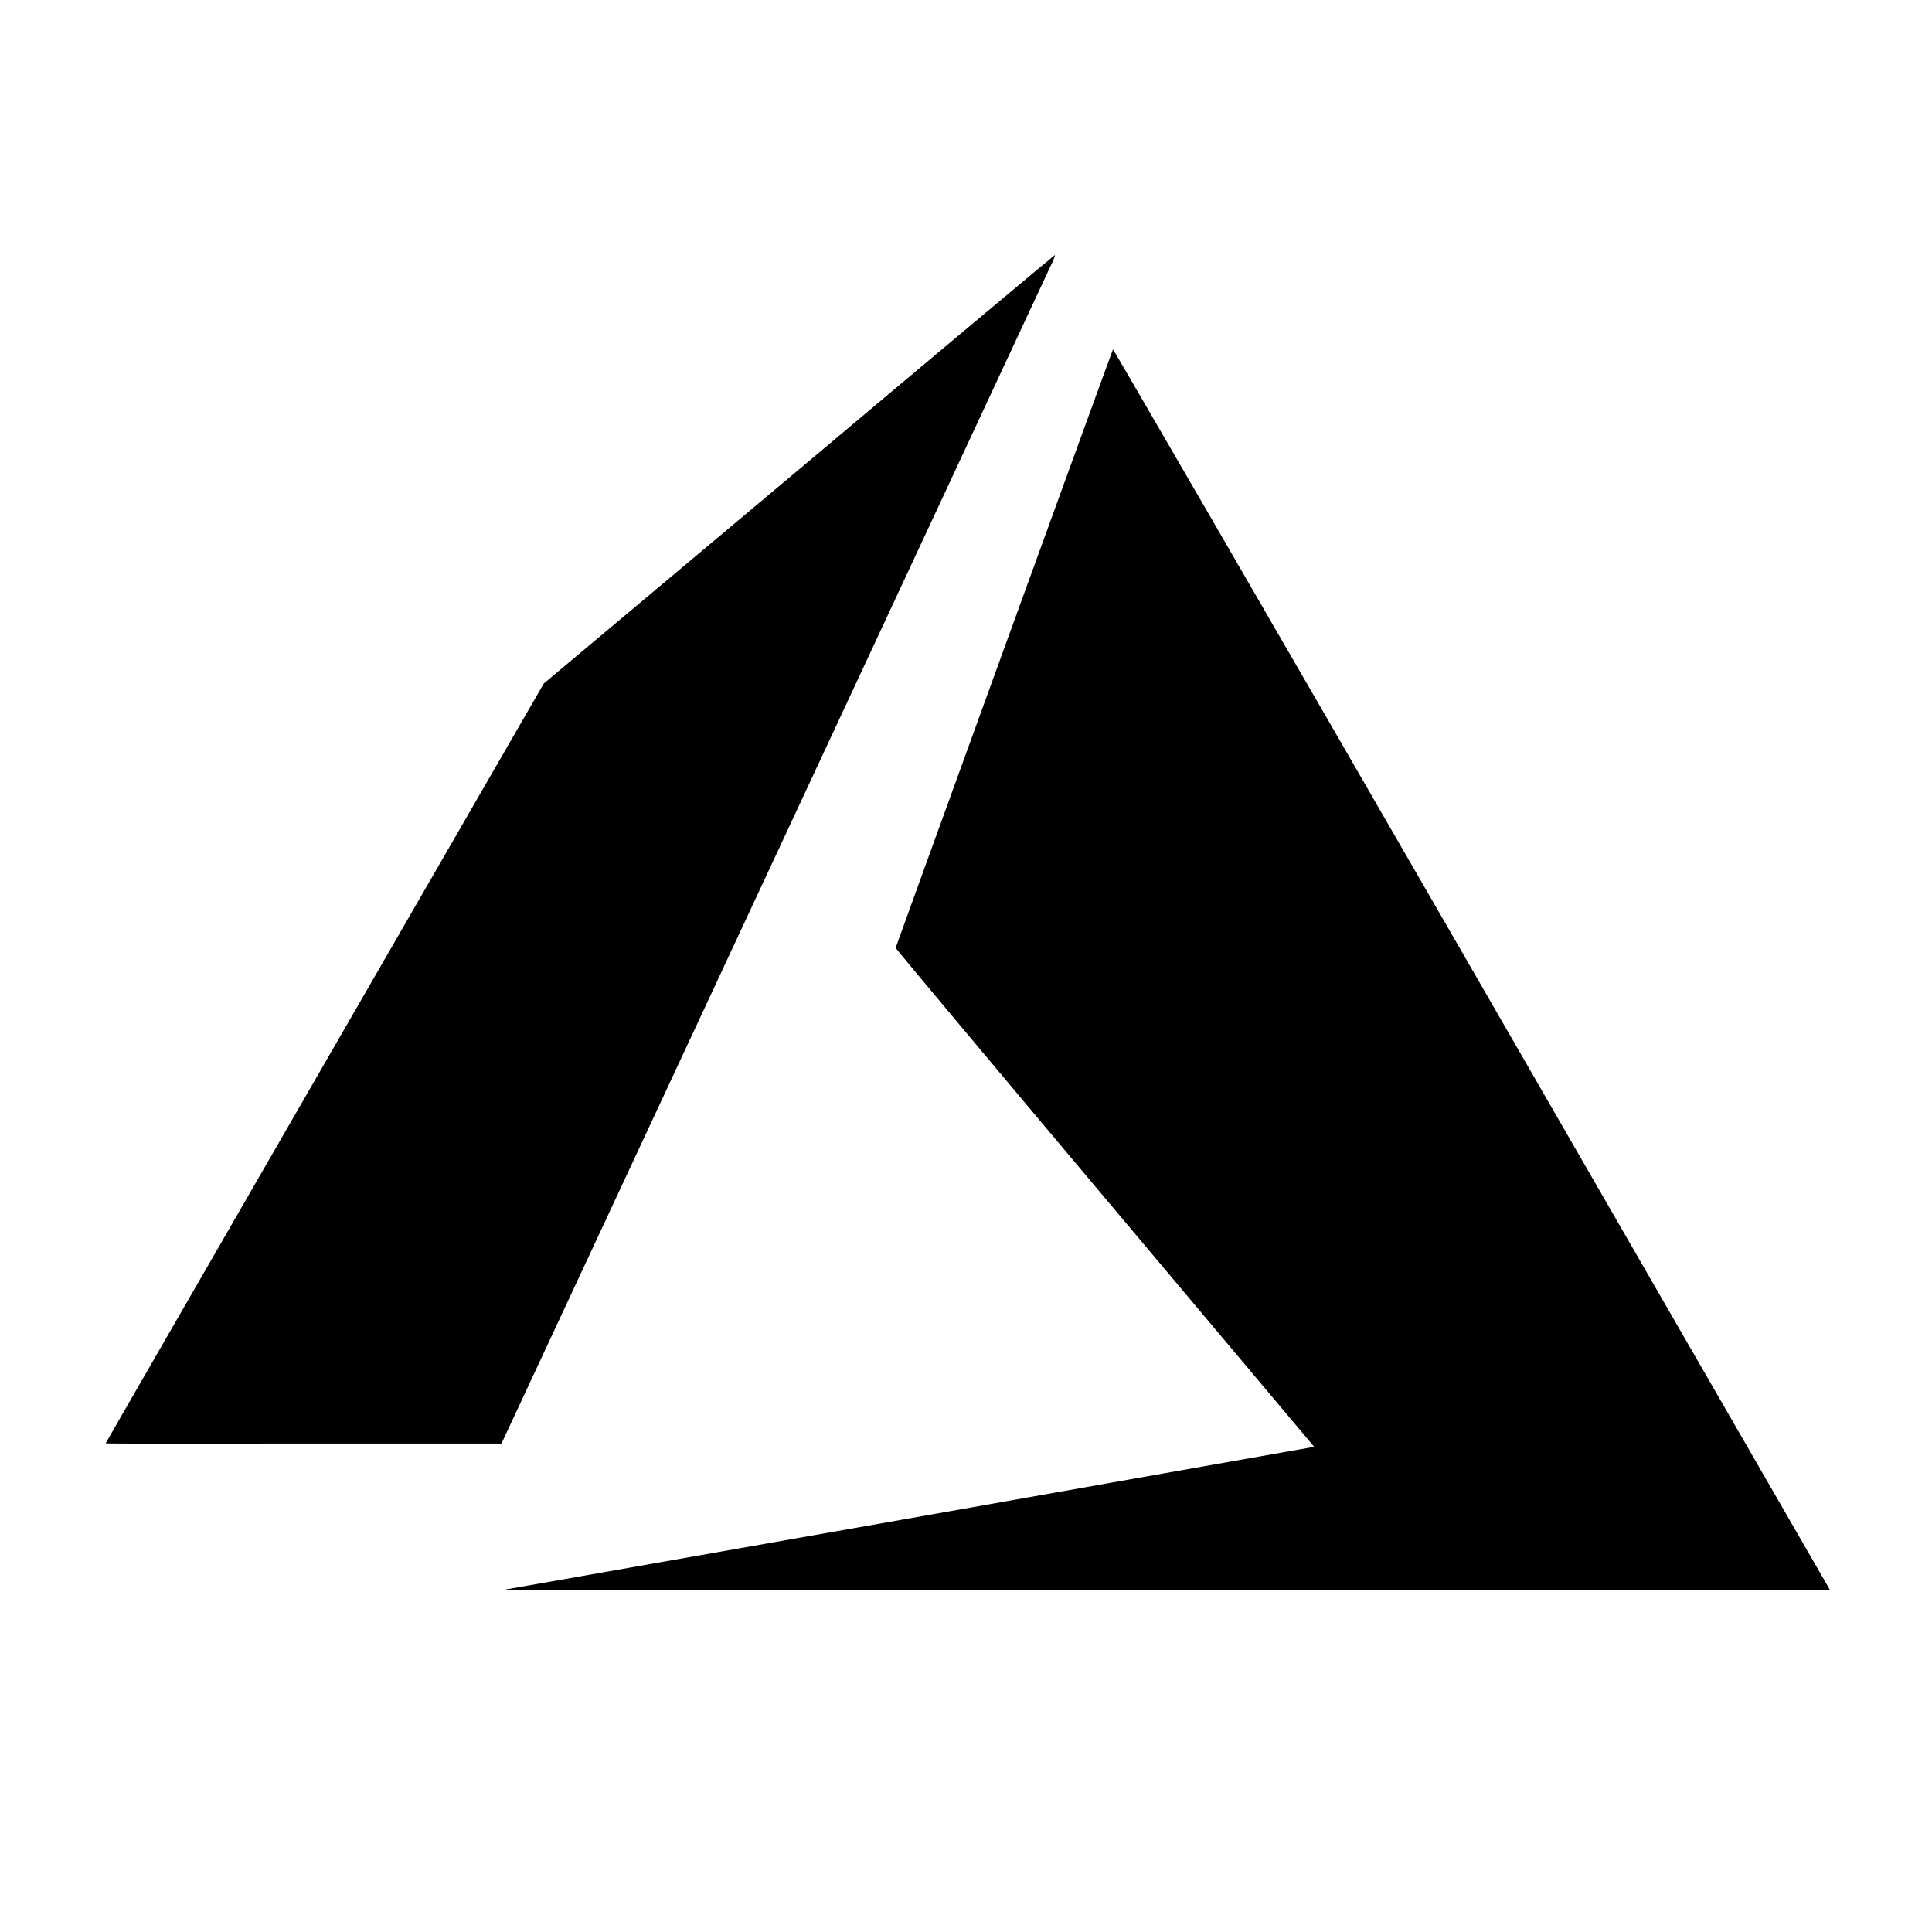
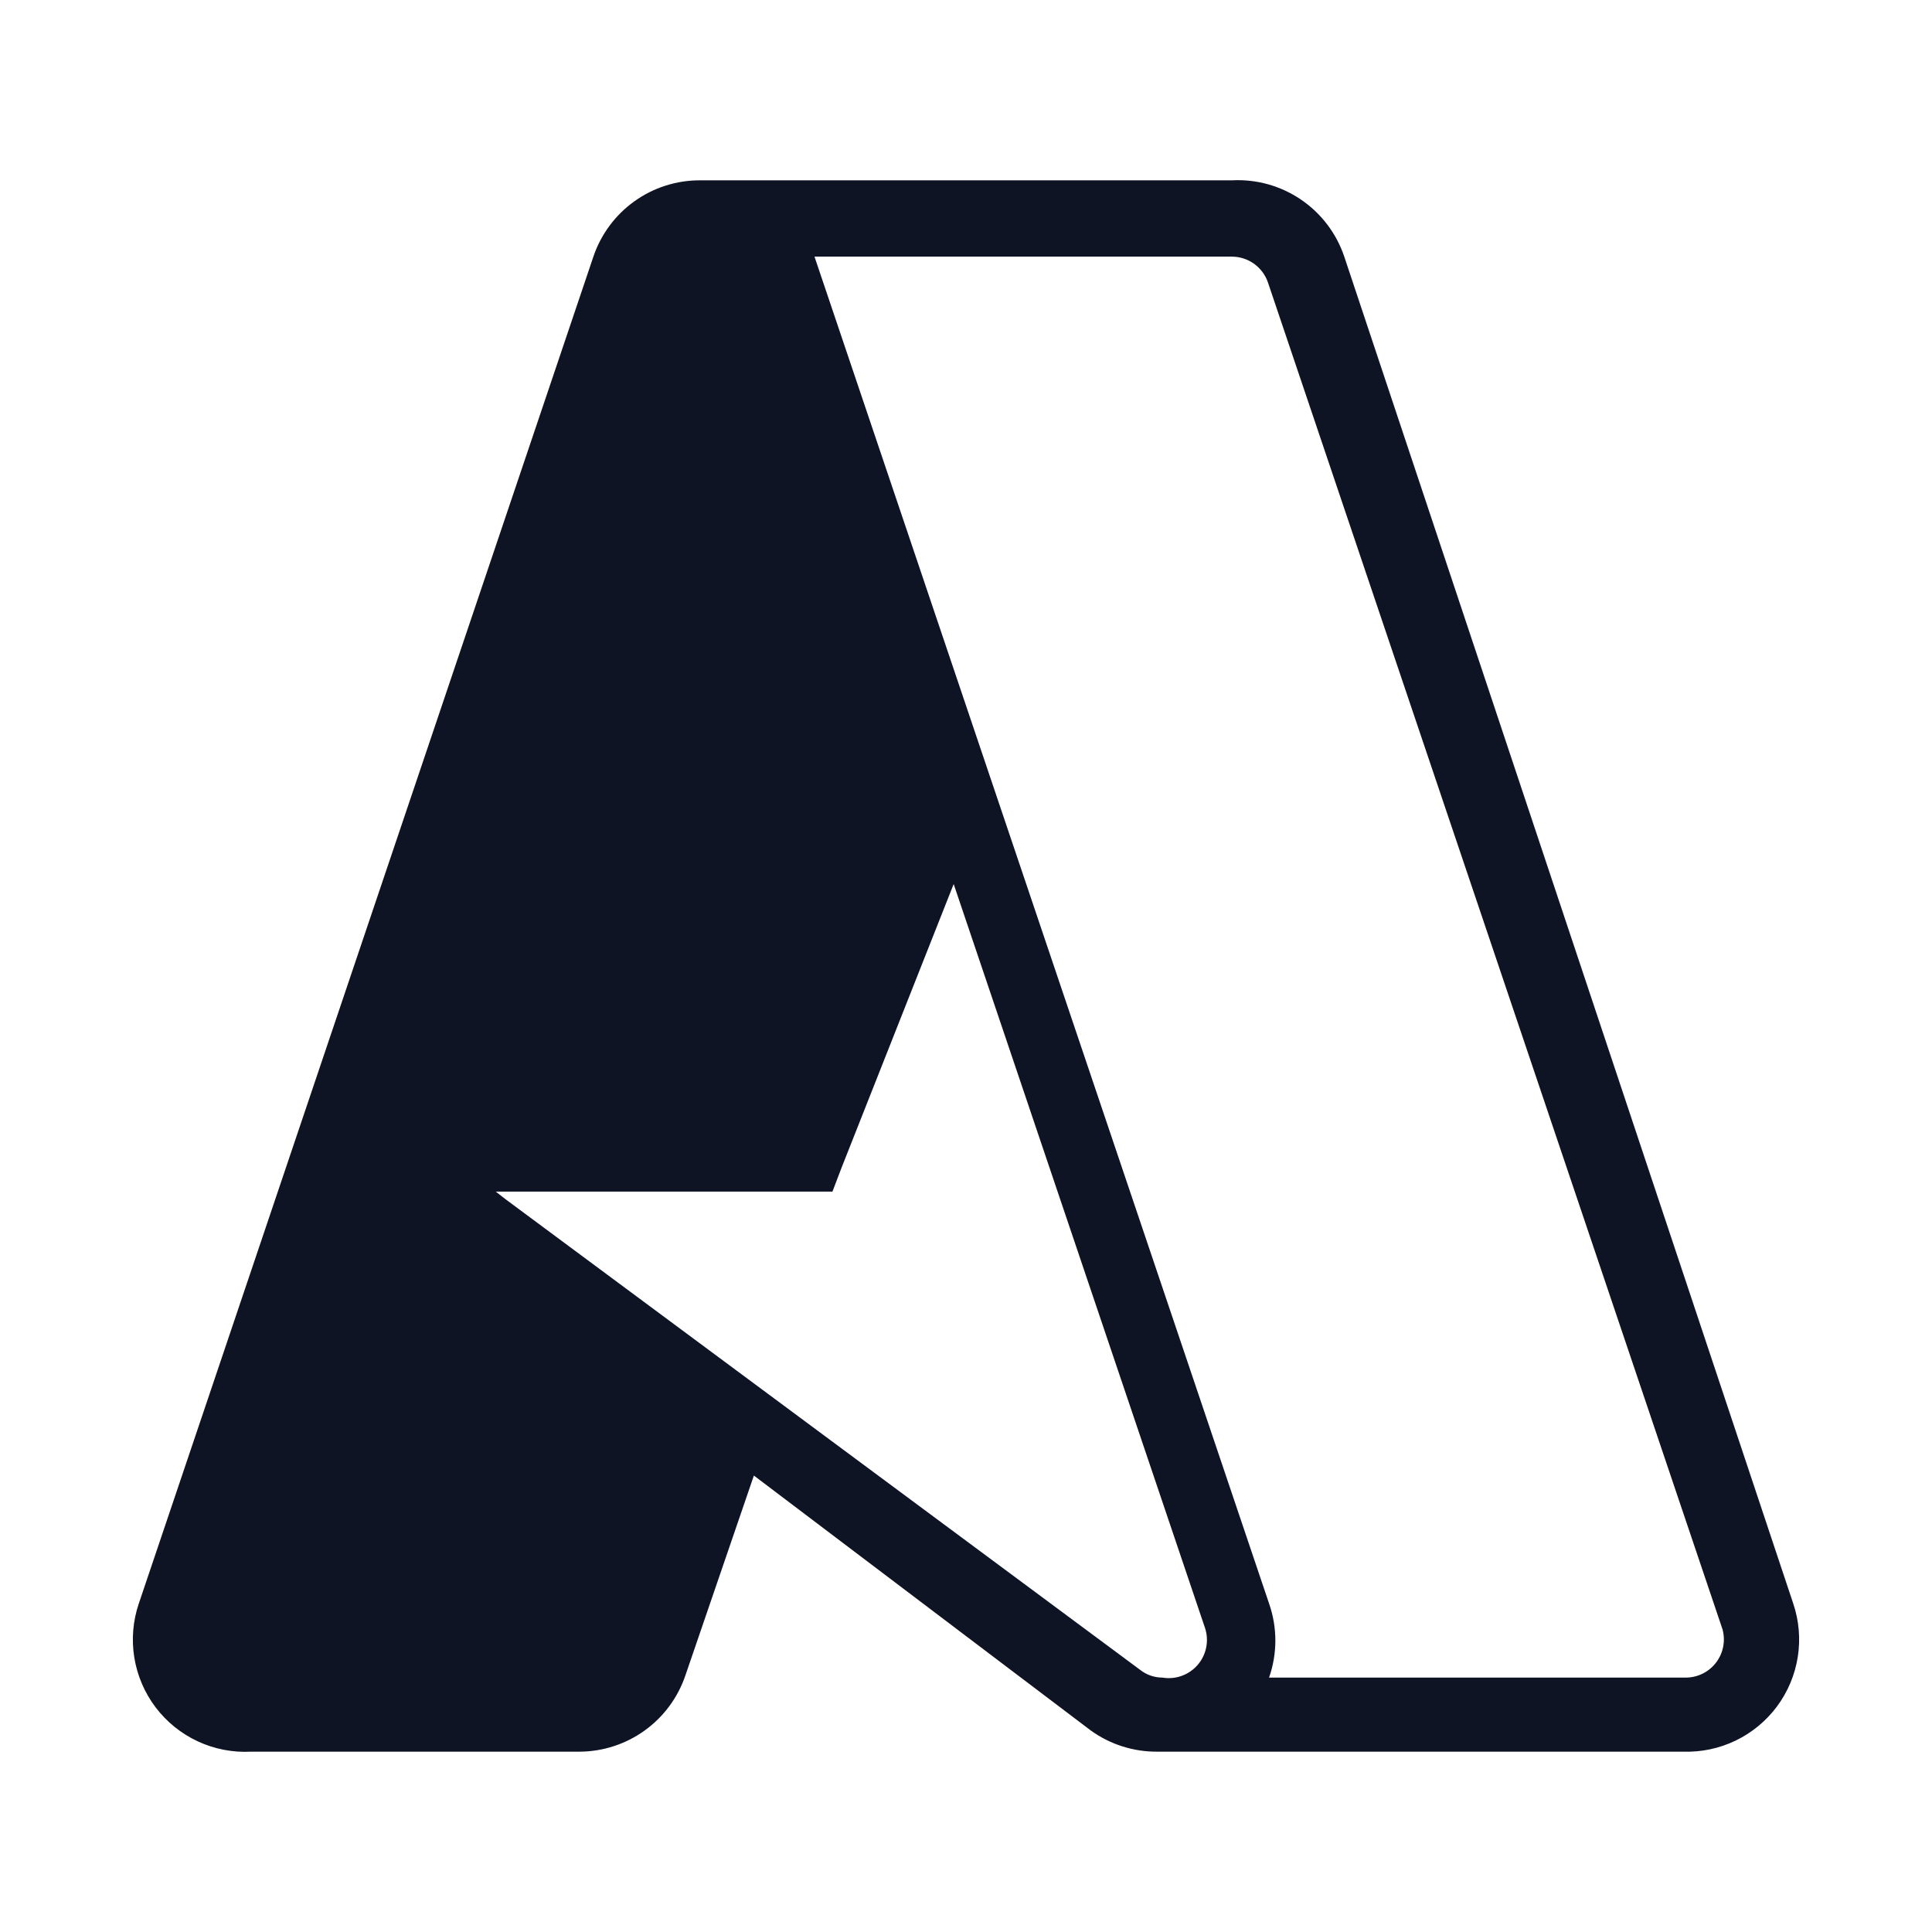
- <svg xmlns="http://www.w3.org/2000/svg" version="1.1" id="Layer_1" x="0px" y="0px" viewBox="0 0 1024 1024" style="enable-background:new 0 0 1024 1024;" xml:space="preserve">
-   <g id="icomoon-ignore">
- </g>
-   <g>
-     <path d="M410.1,455.7C489.4,285.6,555.5,143.8,557,140.6c0.9-1.7,1.7-3.4,2.2-5.5c-0.3,0.1-61.3,51.1-135.7,113.7L288.2,362.3   L172.1,563.5C108.3,674.2,56,764.8,56,765h0c0,0.2,47.2,0.2,104.9,0.1h104.9L410.1,455.7z" />
-     <path d="M968.6,840.4c-0.8-1.4-86.3-149.5-189.9-329.2c-110.7-191.9-188.8-326.4-188.8-326c-0.7,1.3-115.2,316.9-115.2,317.2   c0,0.3,49.9,60,110.9,132.5l110.9,131.9l-2,0.4c-1.1,0.2-98.1,17.3-215.5,38.1l-213.5,37.6H970L968.6,840.4z" />
-   </g>
+ <svg xmlns="http://www.w3.org/2000/svg" width="1024" height="1024" viewBox="0 0 1024 1024" fill="none">
+   <path fill-rule="evenodd" clip-rule="evenodd" d="M950.446 849.894L712.49 136.025C708.349 123.712 700.294 113.092 689.551 105.787C678.807 98.482 665.969 94.896 653.001 95.573H371.021C358.549 95.541 346.381 99.428 336.24 106.687C326.099 113.947 318.496 124.21 314.505 136.025L73.576 849.894C70.451 859.097 69.629 868.925 71.183 878.52C72.737 888.122 76.62 897.188 82.49 904.939C88.359 912.685 96.04 918.878 104.856 922.971C113.673 927.063 123.357 928.937 133.065 928.42H307.367C319.737 928.331 331.769 924.38 341.792 917.129C351.814 909.883 359.329 899.687 363.287 887.967L399.574 782.077L578.042 917.117C588.412 924.63 600.933 928.592 613.737 928.42H892.147C901.754 928.735 911.296 926.712 919.952 922.536C928.613 918.354 936.127 912.144 941.862 904.422C947.59 896.706 951.362 887.711 952.855 878.217C954.354 868.717 953.527 859.002 950.446 849.894ZM616.115 889.157C611.791 889.157 607.594 887.694 604.217 884.993L268.106 635.734L262.75 631.57H441.217L445.977 619.076L505.466 468.568L638.723 862.982C639.794 866.289 639.99 869.817 639.3 873.22C638.61 876.629 637.058 879.799 634.785 882.435C632.513 885.064 629.603 887.063 626.332 888.241C623.062 889.419 619.543 889.734 616.115 889.157ZM893.925 889.157H672.632C677.076 876.444 677.076 862.601 672.632 849.894L431.7 136.025H653.001C657.201 136.046 661.288 137.375 664.702 139.827C668.111 142.279 670.675 145.733 672.037 149.708L912.968 863.577C913.777 866.539 913.908 869.651 913.337 872.673C912.771 875.695 911.522 878.544 909.69 881.013C907.852 883.476 905.484 885.492 902.753 886.902C900.023 888.312 897.001 889.086 893.925 889.157Z" fill="#0F1425" />
</svg>
